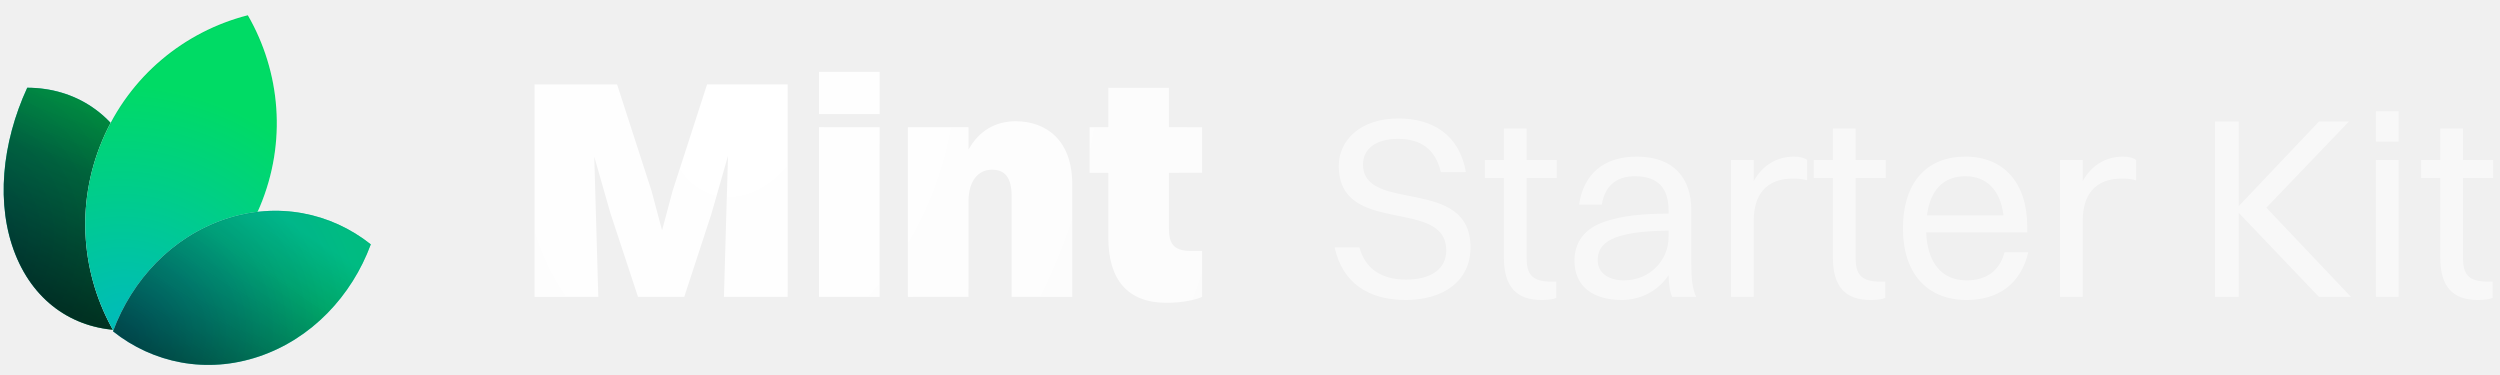
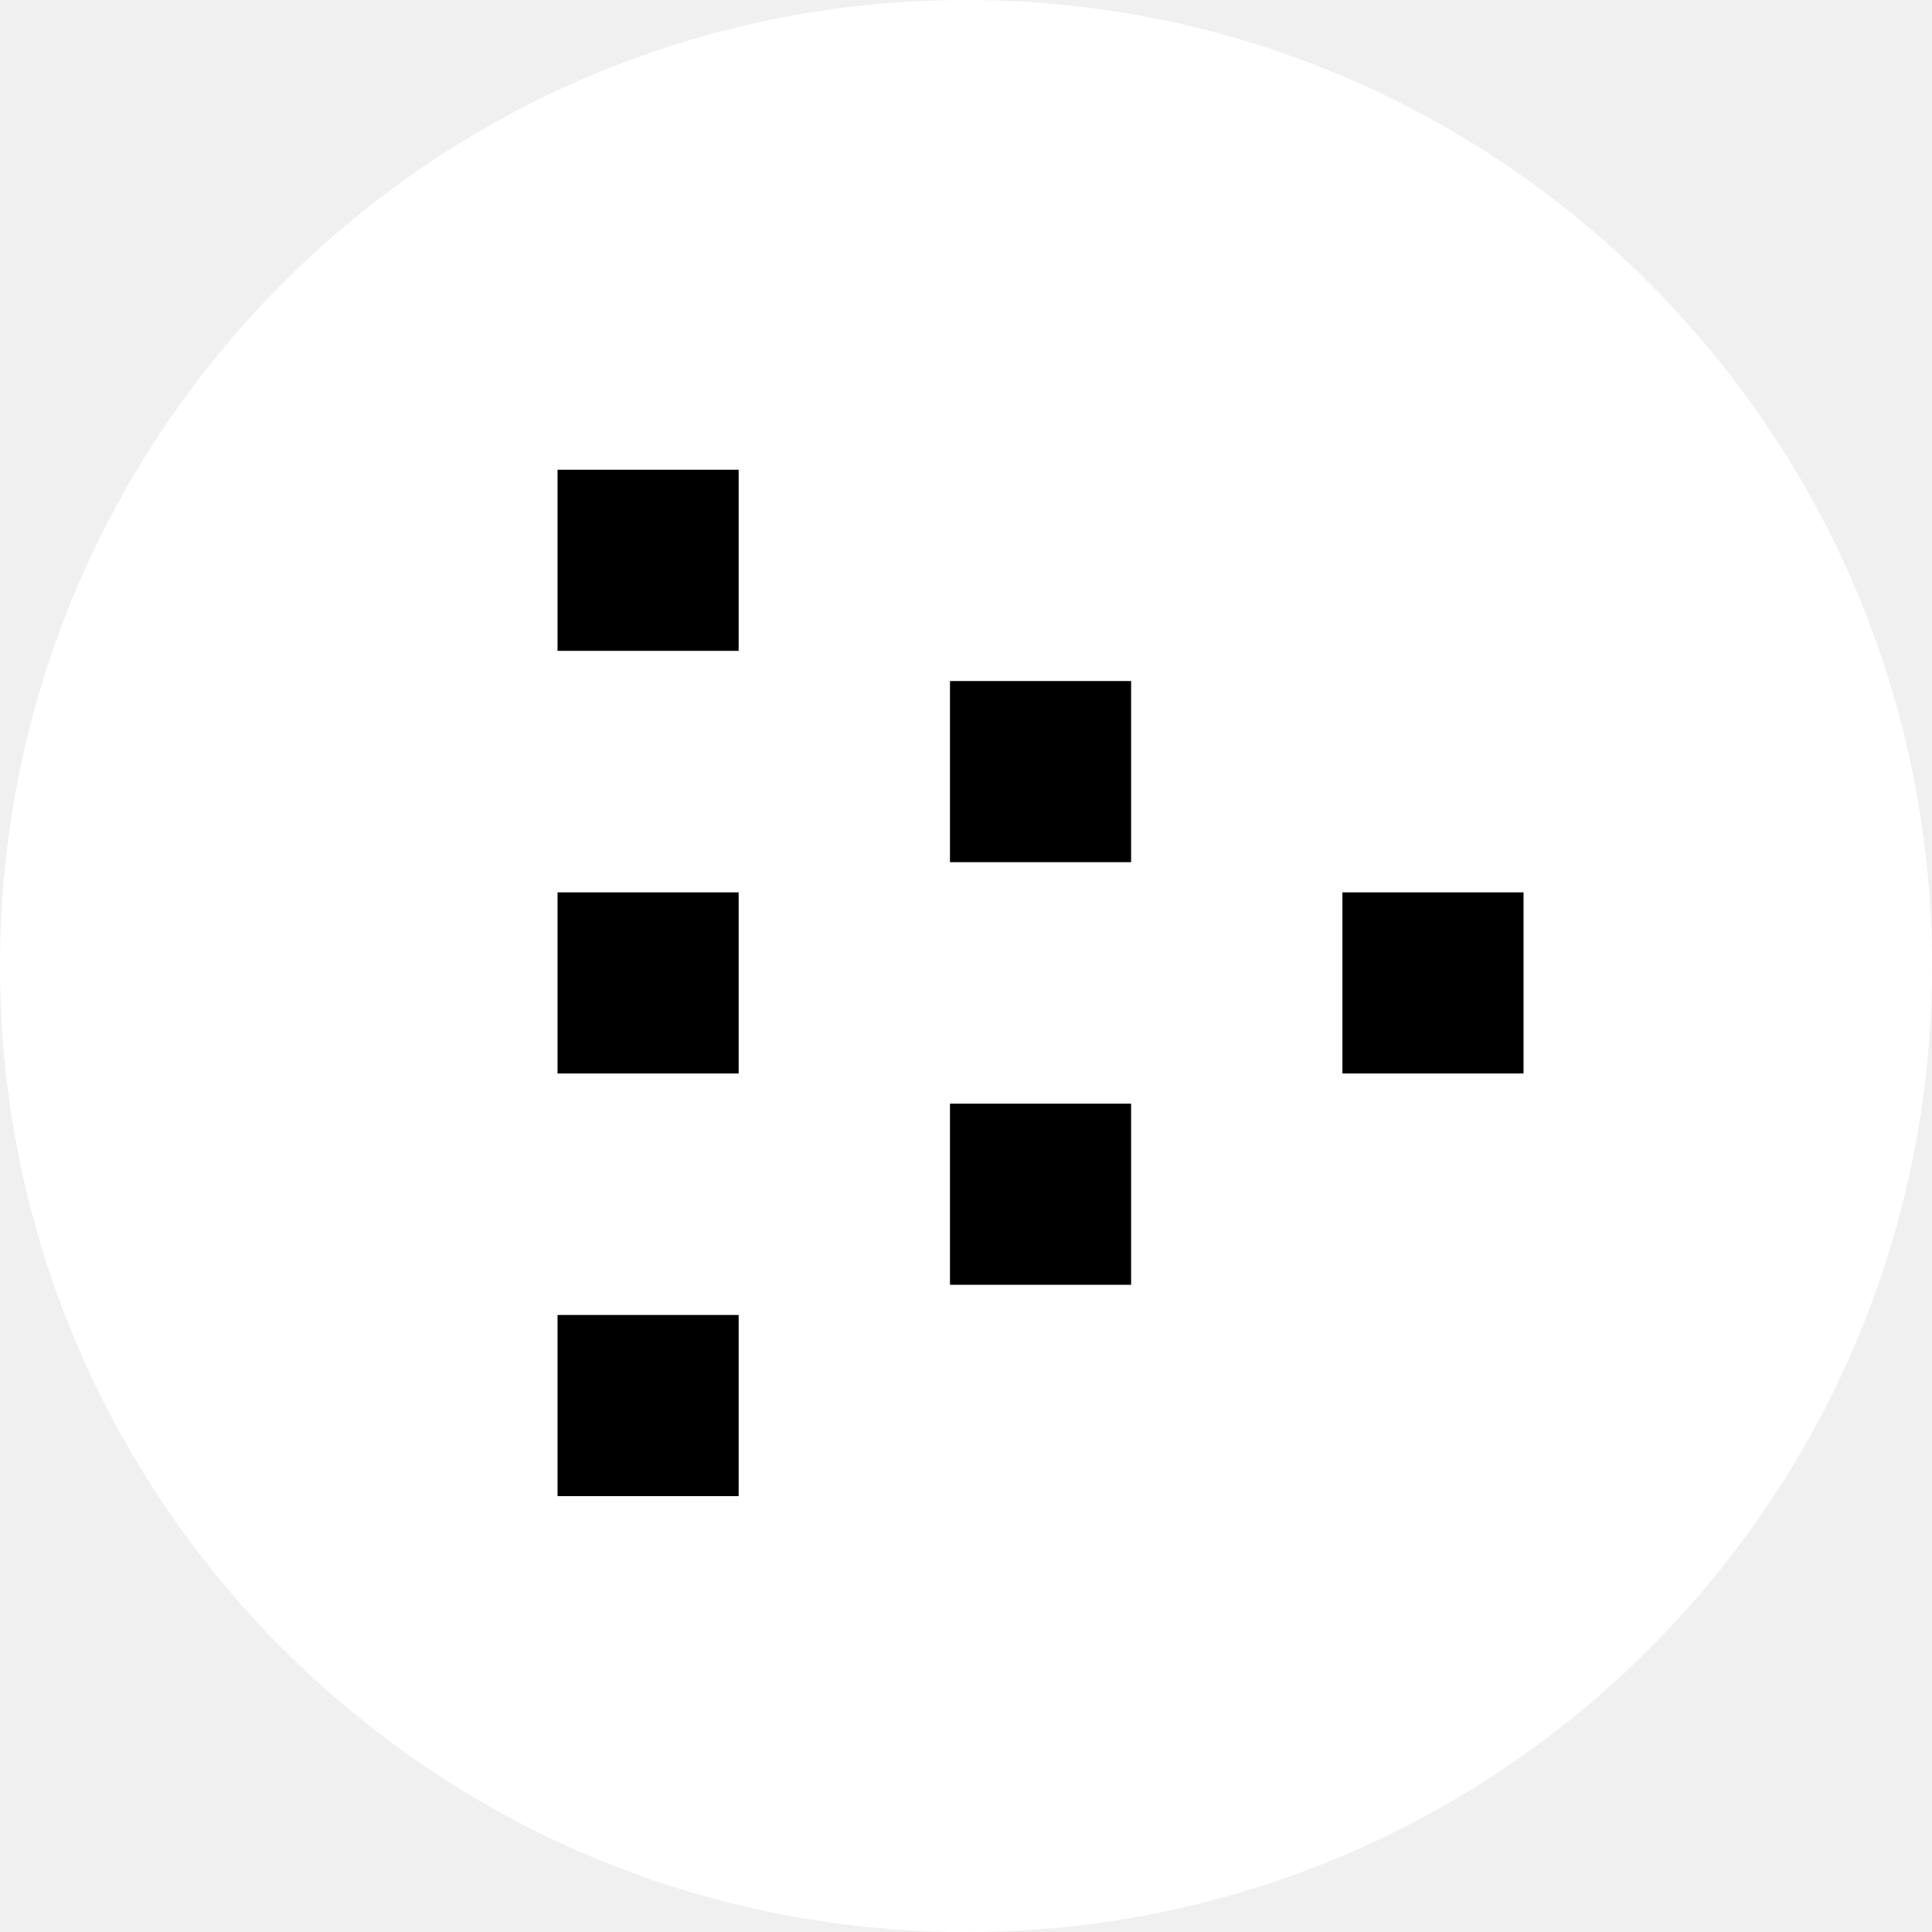
- <svg xmlns="http://www.w3.org/2000/svg" width="160" height="24" viewBox="0 0 160 24" fill="none">
-   <path d="M7.953 21.139C4.896 21.13 2.255 19.458 0.987 16.29C-0.28 13.121 0.109 9.163 1.744 5.615C4.801 5.624 7.442 7.296 8.71 10.465C9.977 13.633 9.588 17.591 7.953 21.139Z" fill="white" />
-   <path d="M7.953 21.139C4.896 21.13 2.255 19.458 0.987 16.29C-0.28 13.121 0.109 9.163 1.744 5.615C4.801 5.624 7.442 7.296 8.71 10.465C9.977 13.633 9.588 17.591 7.953 21.139Z" fill="url(#paint0_radial_115_109)" />
-   <path d="M7.953 21.139C4.896 21.13 2.255 19.458 0.987 16.29C-0.28 13.121 0.109 9.163 1.744 5.615C4.801 5.624 7.442 7.296 8.71 10.465C9.977 13.633 9.588 17.591 7.953 21.139Z" fill="black" fill-opacity="0.5" style="mix-blend-mode:hard-light" />
-   <path d="M7.953 21.139C4.896 21.13 2.255 19.458 0.987 16.29C-0.28 13.121 0.109 9.163 1.744 5.615C4.801 5.624 7.442 7.296 8.71 10.465C9.977 13.633 9.588 17.591 7.953 21.139Z" fill="url(#paint1_linear_115_109)" fill-opacity="0.5" style="mix-blend-mode:hard-light" />
-   <path d="M7.935 21.111C4.897 21.096 2.274 19.431 1.013 16.279C-0.248 13.124 0.136 9.182 1.762 5.643C4.8 5.659 7.423 7.324 8.684 10.476C9.945 13.63 9.561 17.572 7.935 21.111Z" stroke="url(#paint2_linear_115_109)" stroke-opacity="0.05" stroke-width="0.056" />
-   <path d="M7.31 21.257C11.354 20.221 14.884 17.375 16.628 13.236C18.373 9.097 17.945 4.587 15.86 0.976C11.816 2.012 8.287 4.858 6.542 8.998C4.797 13.137 5.225 17.646 7.31 21.257Z" fill="white" />
-   <path d="M7.31 21.257C11.354 20.221 14.884 17.375 16.628 13.236C18.373 9.097 17.945 4.587 15.86 0.976C11.816 2.012 8.287 4.858 6.542 8.998C4.797 13.137 5.225 17.646 7.31 21.257Z" fill="url(#paint3_radial_115_109)" />
-   <path d="M16.602 13.225C14.864 17.349 11.351 20.187 7.324 21.225C5.253 17.624 4.829 13.132 6.568 9.009C8.306 4.885 11.819 2.047 15.846 1.009C17.918 4.61 18.341 9.101 16.602 13.225Z" stroke="url(#paint4_linear_115_109)" stroke-opacity="0.05" stroke-width="0.056" />
-   <path d="M7.234 21.207C9.789 23.237 13.21 23.951 16.577 22.814C19.944 21.677 22.506 18.945 23.73 15.638C21.175 13.608 17.754 12.894 14.387 14.031C11.02 15.168 8.458 17.901 7.234 21.207Z" fill="white" />
-   <path d="M7.234 21.207C9.789 23.237 13.21 23.951 16.577 22.814C19.944 21.677 22.506 18.945 23.73 15.638C21.175 13.608 17.754 12.894 14.387 14.031C11.02 15.168 8.458 17.901 7.234 21.207Z" fill="url(#paint5_radial_115_109)" />
-   <path d="M7.234 21.207C9.789 23.237 13.21 23.951 16.577 22.814C19.944 21.677 22.506 18.945 23.73 15.638C21.175 13.608 17.754 12.894 14.387 14.031C11.02 15.168 8.458 17.901 7.234 21.207Z" fill="black" fill-opacity="0.2" style="mix-blend-mode:hard-light" />
-   <path d="M7.234 21.207C9.789 23.237 13.21 23.951 16.577 22.814C19.944 21.677 22.506 18.945 23.73 15.638C21.175 13.608 17.754 12.894 14.387 14.031C11.02 15.168 8.458 17.901 7.234 21.207Z" fill="url(#paint6_linear_115_109)" fill-opacity="0.5" style="mix-blend-mode:hard-light" />
-   <path d="M16.568 22.787C13.218 23.918 9.814 23.212 7.267 21.198C8.492 17.907 11.044 15.189 14.396 14.058C17.747 12.927 21.15 13.633 23.697 15.648C22.472 18.938 19.92 21.656 16.568 22.787Z" stroke="url(#paint7_linear_115_109)" stroke-opacity="0.05" stroke-width="0.056" />
-   <path d="M34.212 19V5.4H39.492L41.692 12.2L42.372 14.74L43.052 12.2L45.252 5.4H50.412V19H46.332L46.592 9.98L45.532 13.68L43.792 19H40.832L39.052 13.6L38.032 10.02L38.292 19H34.212ZM52.416 7.3V4.6H56.295V7.3H52.416ZM52.416 19V8.14H56.295V19H52.416ZM58.104 19V8.14H61.984V9.58C62.664 8.34 63.744 7.76 65.004 7.76C66.964 7.76 68.624 8.98 68.624 11.78V19H64.744V12.56C64.744 11.34 64.304 10.86 63.484 10.86C62.604 10.86 61.984 11.58 61.984 12.88V19H58.104ZM70.933 15.22V11.06H69.733V8.14H70.933V5.62H74.813V8.14H76.933V11.06H74.813V14.6C74.813 15.5 75.033 16.06 76.213 16.06H76.933V19C76.493 19.2 75.673 19.38 74.653 19.38C72.153 19.38 70.933 17.88 70.933 15.22Z" fill="url(#paint8_radial_115_109)" />
-   <path d="M87.232 10.519C87.232 13.687 94.112 11.229 94.112 15.832C94.112 17.994 92.364 19.198 89.971 19.198C87.562 19.198 85.912 18.093 85.417 15.832H87.001C87.364 17.169 88.371 17.895 89.987 17.895C91.671 17.895 92.561 17.152 92.561 16.03C92.561 12.598 85.681 15.155 85.681 10.618C85.681 9.001 87.034 7.582 89.509 7.582C91.671 7.582 93.403 8.621 93.816 11.014H92.215C91.868 9.529 90.912 8.886 89.476 8.886C88.057 8.886 87.232 9.529 87.232 10.519ZM96.25 16.476V11.393H95.029V10.239H96.25V8.226H97.702V10.239H99.632V11.393H97.702V16.476C97.702 17.532 98.015 18.026 99.302 18.026H99.599V19.066C99.434 19.148 99.071 19.198 98.659 19.198C97.025 19.198 96.25 18.323 96.25 16.476ZM102.516 13.093H101.064C101.345 11.162 102.615 10.024 104.76 10.024C107.103 10.024 108.242 11.393 108.242 13.44V16.888C108.242 17.895 108.324 18.521 108.555 19H107.021C106.856 18.654 106.806 18.142 106.79 17.614C106.047 18.72 104.859 19.198 103.803 19.198C101.988 19.198 100.767 18.357 100.767 16.69C100.767 15.486 101.427 14.611 102.714 14.182C103.902 13.786 105.107 13.687 106.79 13.671V13.473C106.79 12.053 106.13 11.278 104.628 11.278C103.374 11.278 102.698 11.971 102.516 13.093ZM102.252 16.657C102.252 17.465 102.929 17.944 103.952 17.944C105.569 17.944 106.79 16.674 106.79 15.172V14.759C103.061 14.793 102.252 15.585 102.252 16.657ZM110.787 19V10.239H112.239V11.591C112.833 10.519 113.774 10.024 114.83 10.024C115.176 10.024 115.49 10.107 115.655 10.239V11.542C115.407 11.46 115.094 11.427 114.747 11.427C112.998 11.427 112.239 12.515 112.239 14.1V19H110.787ZM117.305 16.476V11.393H116.084V10.239H117.305V8.226H118.757V10.239H120.688V11.393H118.757V16.476C118.757 17.532 119.071 18.026 120.358 18.026H120.655V19.066C120.49 19.148 120.127 19.198 119.714 19.198C118.081 19.198 117.305 18.323 117.305 16.476ZM129.809 16.145C129.33 18.192 127.862 19.198 125.865 19.198C123.324 19.198 121.79 17.482 121.79 14.627C121.79 11.658 123.324 10.024 125.783 10.024C128.258 10.024 129.743 11.723 129.743 14.512V14.875H123.275C123.357 16.838 124.281 17.944 125.865 17.944C127.103 17.944 127.977 17.35 128.291 16.145H129.809ZM125.783 11.278C124.38 11.278 123.539 12.152 123.324 13.786H128.225C128.027 12.169 127.152 11.278 125.783 11.278ZM131.843 19V10.239H133.295V11.591C133.889 10.519 134.829 10.024 135.885 10.024C136.232 10.024 136.545 10.107 136.71 10.239V11.542C136.463 11.46 136.149 11.427 135.803 11.427C134.054 11.427 133.295 12.515 133.295 14.1V19H131.843ZM141.763 19V7.78H143.281V13.192L148.413 7.78H150.327L145.047 13.291L150.459 19H148.413L143.281 13.621V19H141.763ZM152.06 9.067V7.12H153.512V9.067H152.06ZM152.06 19V10.239H153.512V19H152.06ZM156.178 16.476V11.393H154.957V10.239H156.178V8.226H157.63V10.239H159.56V11.393H157.63V16.476C157.63 17.532 157.943 18.026 159.23 18.026H159.527V19.066C159.362 19.148 158.999 19.198 158.587 19.198C156.953 19.198 156.178 18.323 156.178 16.476Z" fill="white" fill-opacity="0.55" />
-   <defs>
-     <radialGradient id="paint0_radial_115_109" cx="0" cy="0" r="1" gradientUnits="userSpaceOnUse" gradientTransform="translate(-3.00503 15.023) rotate(-10.029) scale(17.9572 17.784)">
-       <stop stop-color="#00B0BB" />
-       <stop offset="1" stop-color="#00DB65" />
-     </radialGradient>
-     <linearGradient id="paint1_linear_115_109" x1="7.39" y1="4.813" x2="1.63" y2="18.689" gradientUnits="userSpaceOnUse">
-       <stop stop-color="#18E299" />
-       <stop offset="1" />
-     </linearGradient>
-     <linearGradient id="paint2_linear_115_109" x1="7.948" y1="8.016" x2="1.761" y2="18.746" gradientUnits="userSpaceOnUse">
-       <stop />
-       <stop offset="1" stop-opacity="0" />
-     </linearGradient>
-     <radialGradient id="paint3_radial_115_109" cx="0" cy="0" r="1" gradientUnits="userSpaceOnUse" gradientTransform="translate(8.11404 20.8822) rotate(-75.7542) scale(21.6246 23.7772)">
-       <stop stop-color="#00BBBB" />
-       <stop offset="0.713" stop-color="#00DB65" />
-     </radialGradient>
-     <linearGradient id="paint4_linear_115_109" x1="7.602" y1="5.871" x2="15.556" y2="16.372" gradientUnits="userSpaceOnUse">
-       <stop />
-       <stop offset="1" stop-opacity="0" />
-     </linearGradient>
-     <radialGradient id="paint5_radial_115_109" cx="0" cy="0" r="1" gradientUnits="userSpaceOnUse" gradientTransform="translate(7.84537 21.5181) rotate(-20.3525) scale(18.5603 17.32)">
-       <stop stop-color="#00B0BB" />
-       <stop offset="1" stop-color="#00DB65" />
-     </radialGradient>
-     <linearGradient id="paint6_linear_115_109" x1="16.808" y1="13.007" x2="10.041" y2="22.994" gradientUnits="userSpaceOnUse">
-       <stop stop-color="#00B1BC" />
-       <stop offset="1" />
-     </linearGradient>
-     <linearGradient id="paint7_linear_115_109" x1="16.808" y1="13.007" x2="14.169" y2="23.841" gradientUnits="userSpaceOnUse">
-       <stop />
-       <stop offset="1" stop-opacity="0" />
-     </linearGradient>
-     <radialGradient id="paint8_radial_115_109" cx="0" cy="0" r="1" gradientUnits="userSpaceOnUse" gradientTransform="translate(47.2781 7) rotate(19.0047) scale(67.5582 85.7506)">
-       <stop stop-color="white" />
-       <stop offset="1" stop-color="white" stop-opacity="0.5" />
-     </radialGradient>
-   </defs>
+ <svg xmlns="http://www.w3.org/2000/svg" width="640" height="640" viewBox="0 0 640 640" fill="none">
+   <circle cx="320" cy="320" r="320" fill="white" />
+   <rect x="444.69" y="355.605" width="60" height="60" transform="rotate(-90 444.69 355.605)" fill="black" />
+   <rect x="314.692" y="285.605" width="60" height="60" transform="rotate(-90 314.692 285.605)" fill="black" />
+   <rect x="314.692" y="425.605" width="60" height="60" transform="rotate(-90 314.692 425.605)" fill="black" />
+   <rect x="184.69" y="495.605" width="60" height="60" transform="rotate(-90 184.69 495.605)" fill="black" />
+   <rect x="184.69" y="355.605" width="60" height="60" transform="rotate(-90 184.69 355.605)" fill="black" />
+   <rect x="184.69" y="215.605" width="60" height="60" transform="rotate(-90 184.69 215.605)" fill="black" />
</svg>
